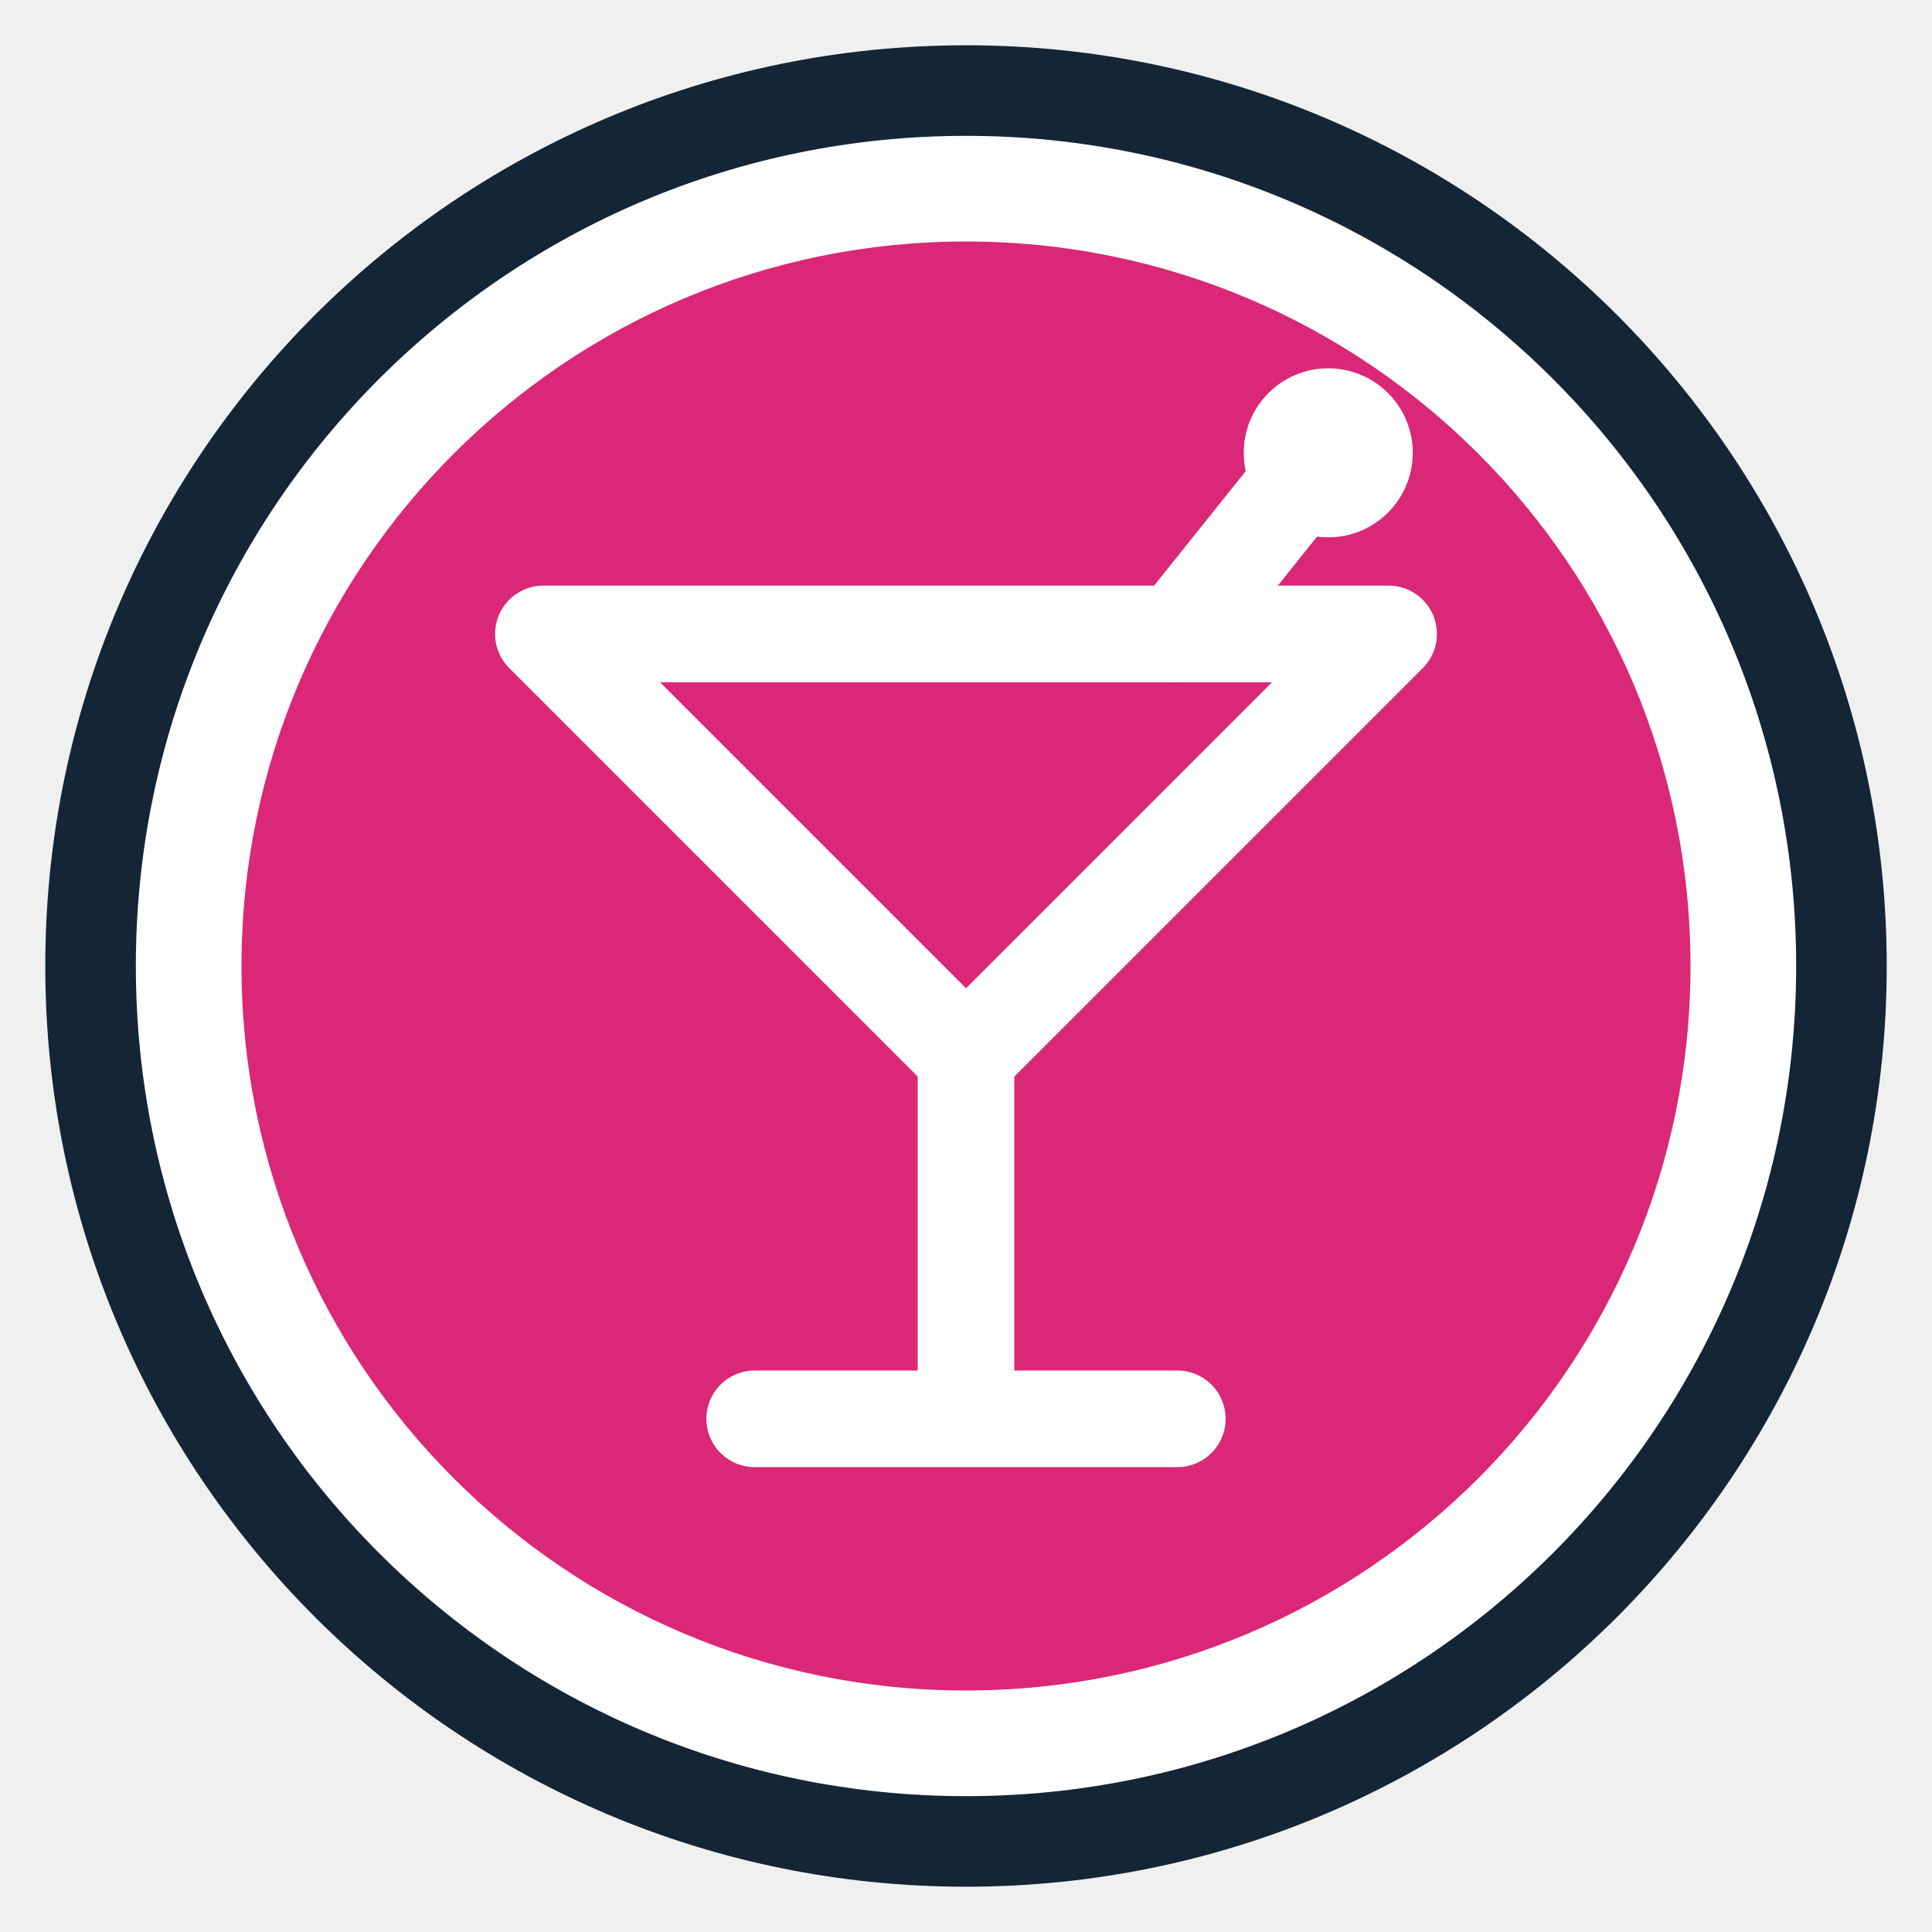
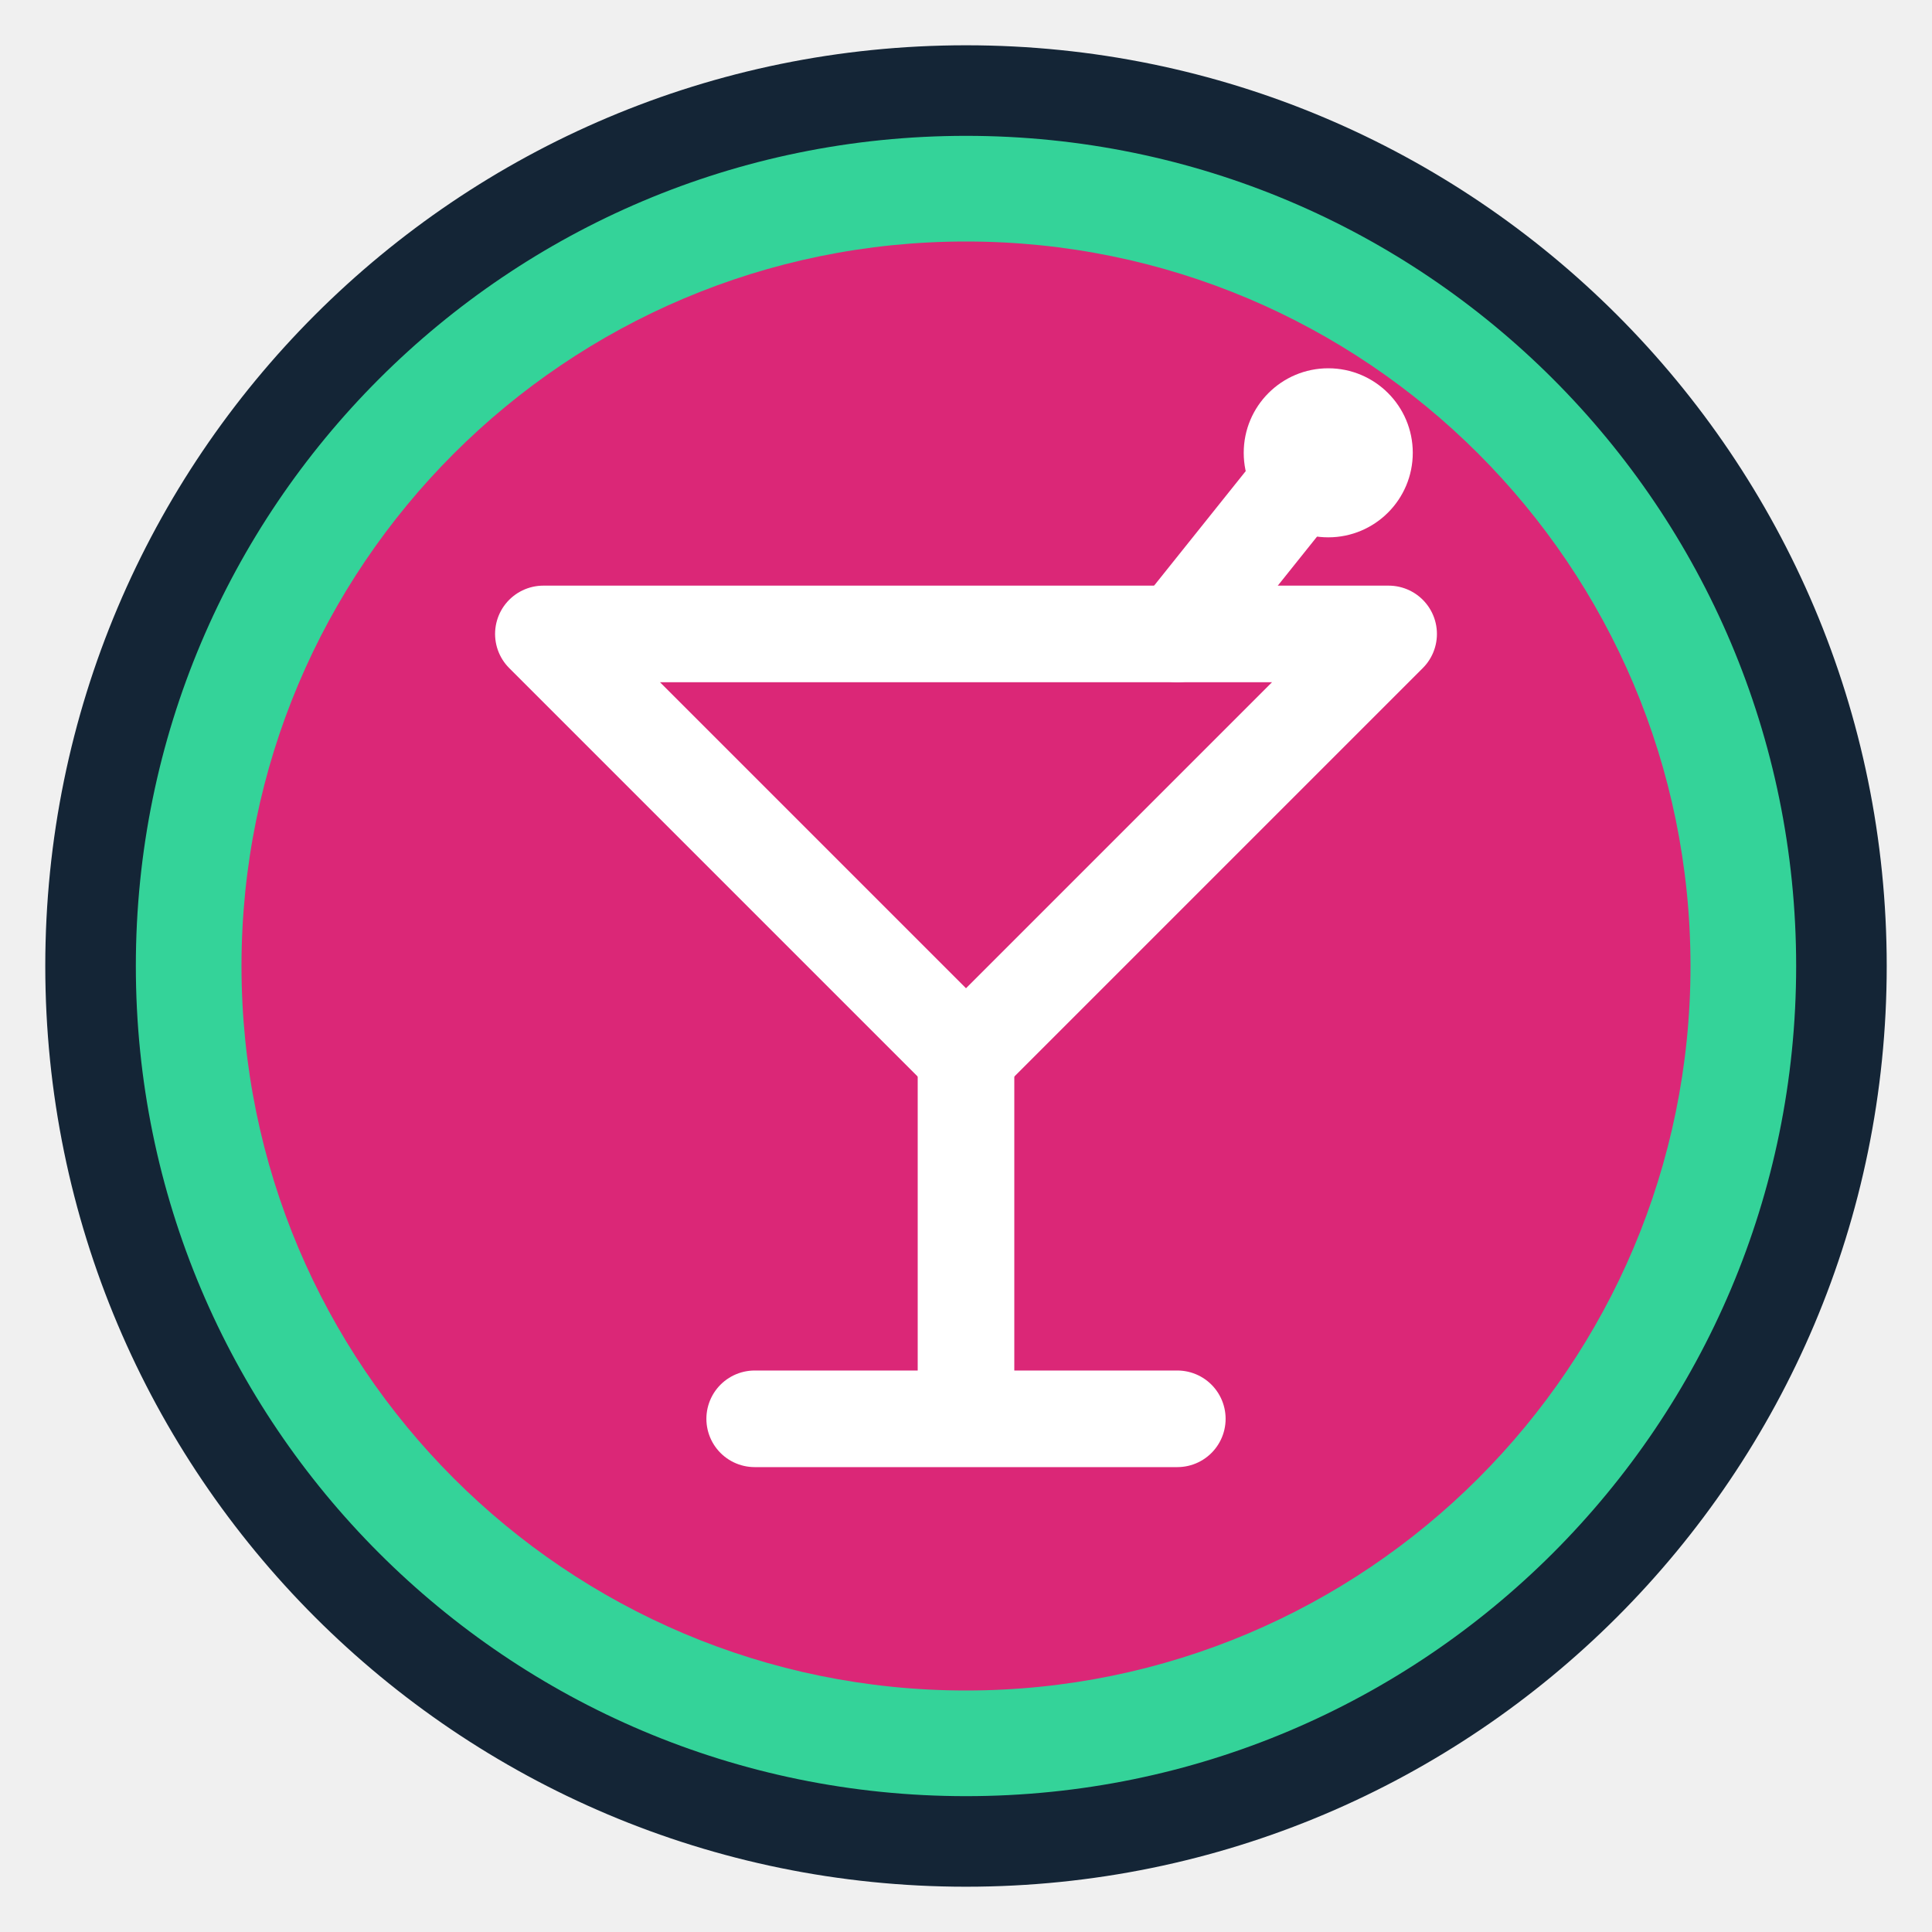
<svg xmlns="http://www.w3.org/2000/svg" viewBox="0 0 64 64">
-   <circle cx="32" cy="32" r="29" fill="#fff" stroke="#142536" stroke-width="3" />
+   <circle cx="32" cy="32" r="29" fill="#34d399" stroke="#142536" stroke-width="3" />
  <circle cx="32" cy="32" r="24" fill="#db2777" />
  <g fill="none" stroke="#fff" stroke-linecap="round" stroke-linejoin="round" stroke-width="3.2">
    <path d="M18 21h28L32 35 18 21Z" />
    <path d="M32 35v11M25 47h14" />
    <path d="M39 21l4-5" />
  </g>
  <circle cx="44" cy="15" r="2.8" fill="#fff" />
</svg>
